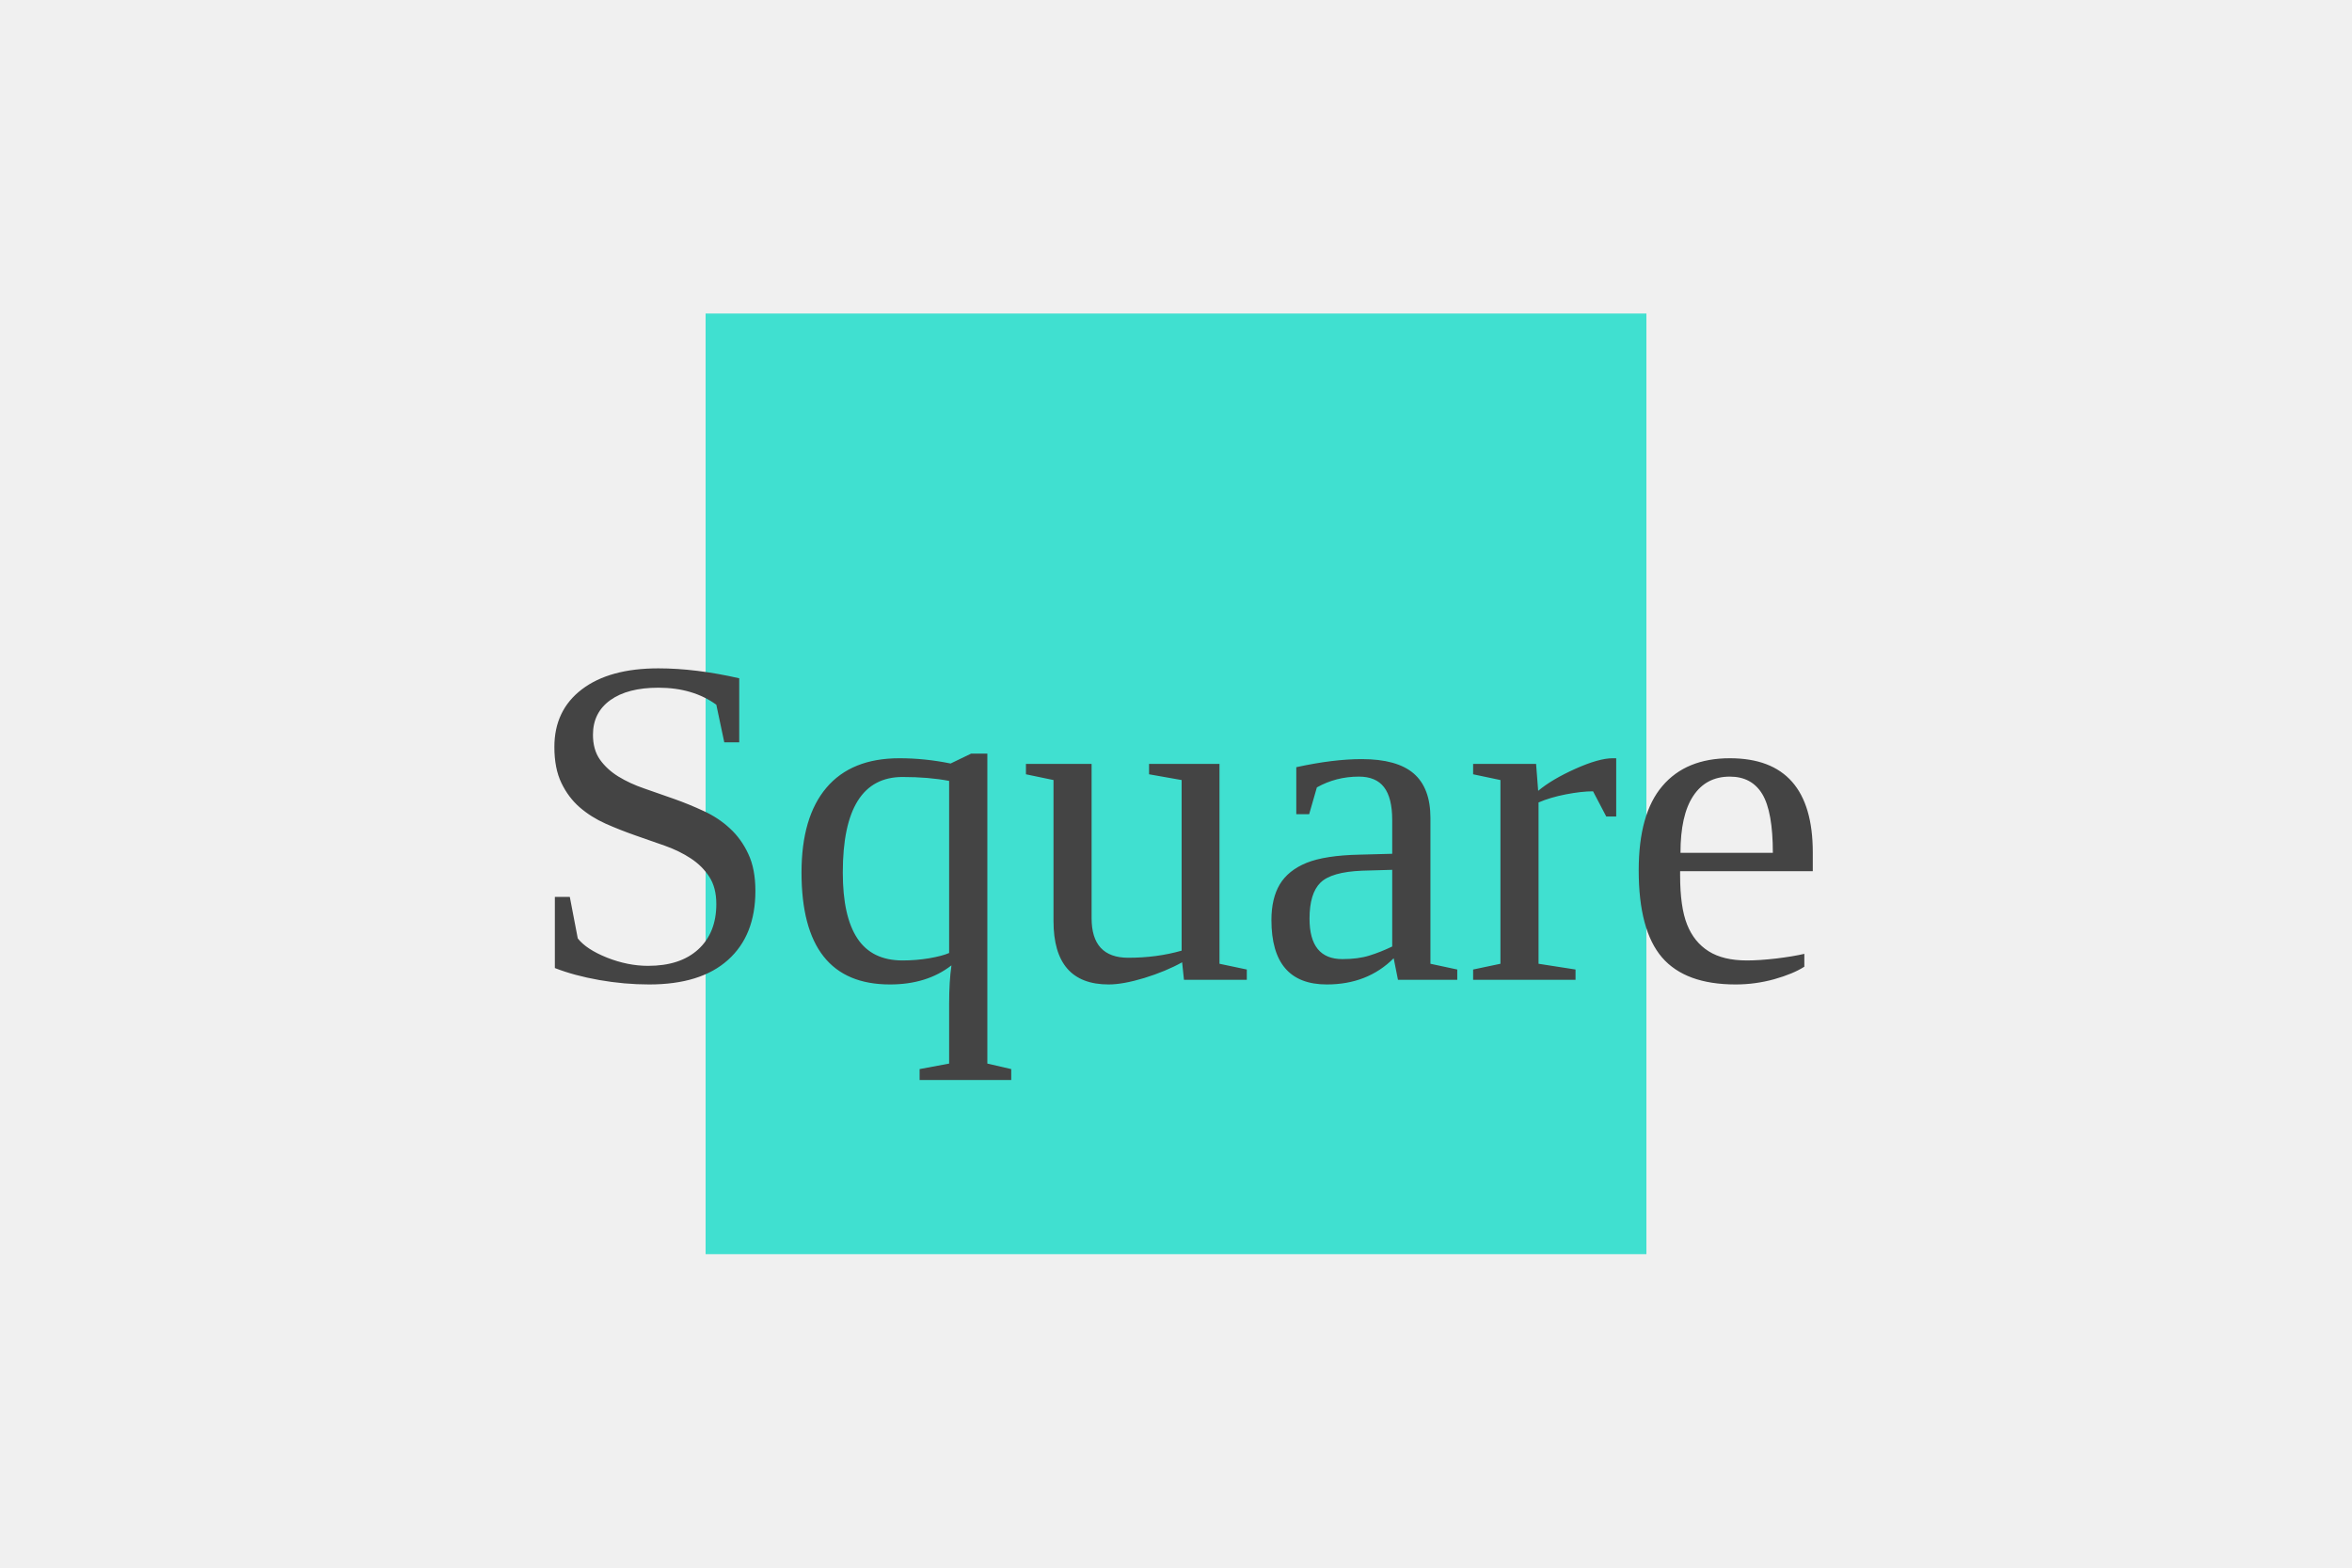
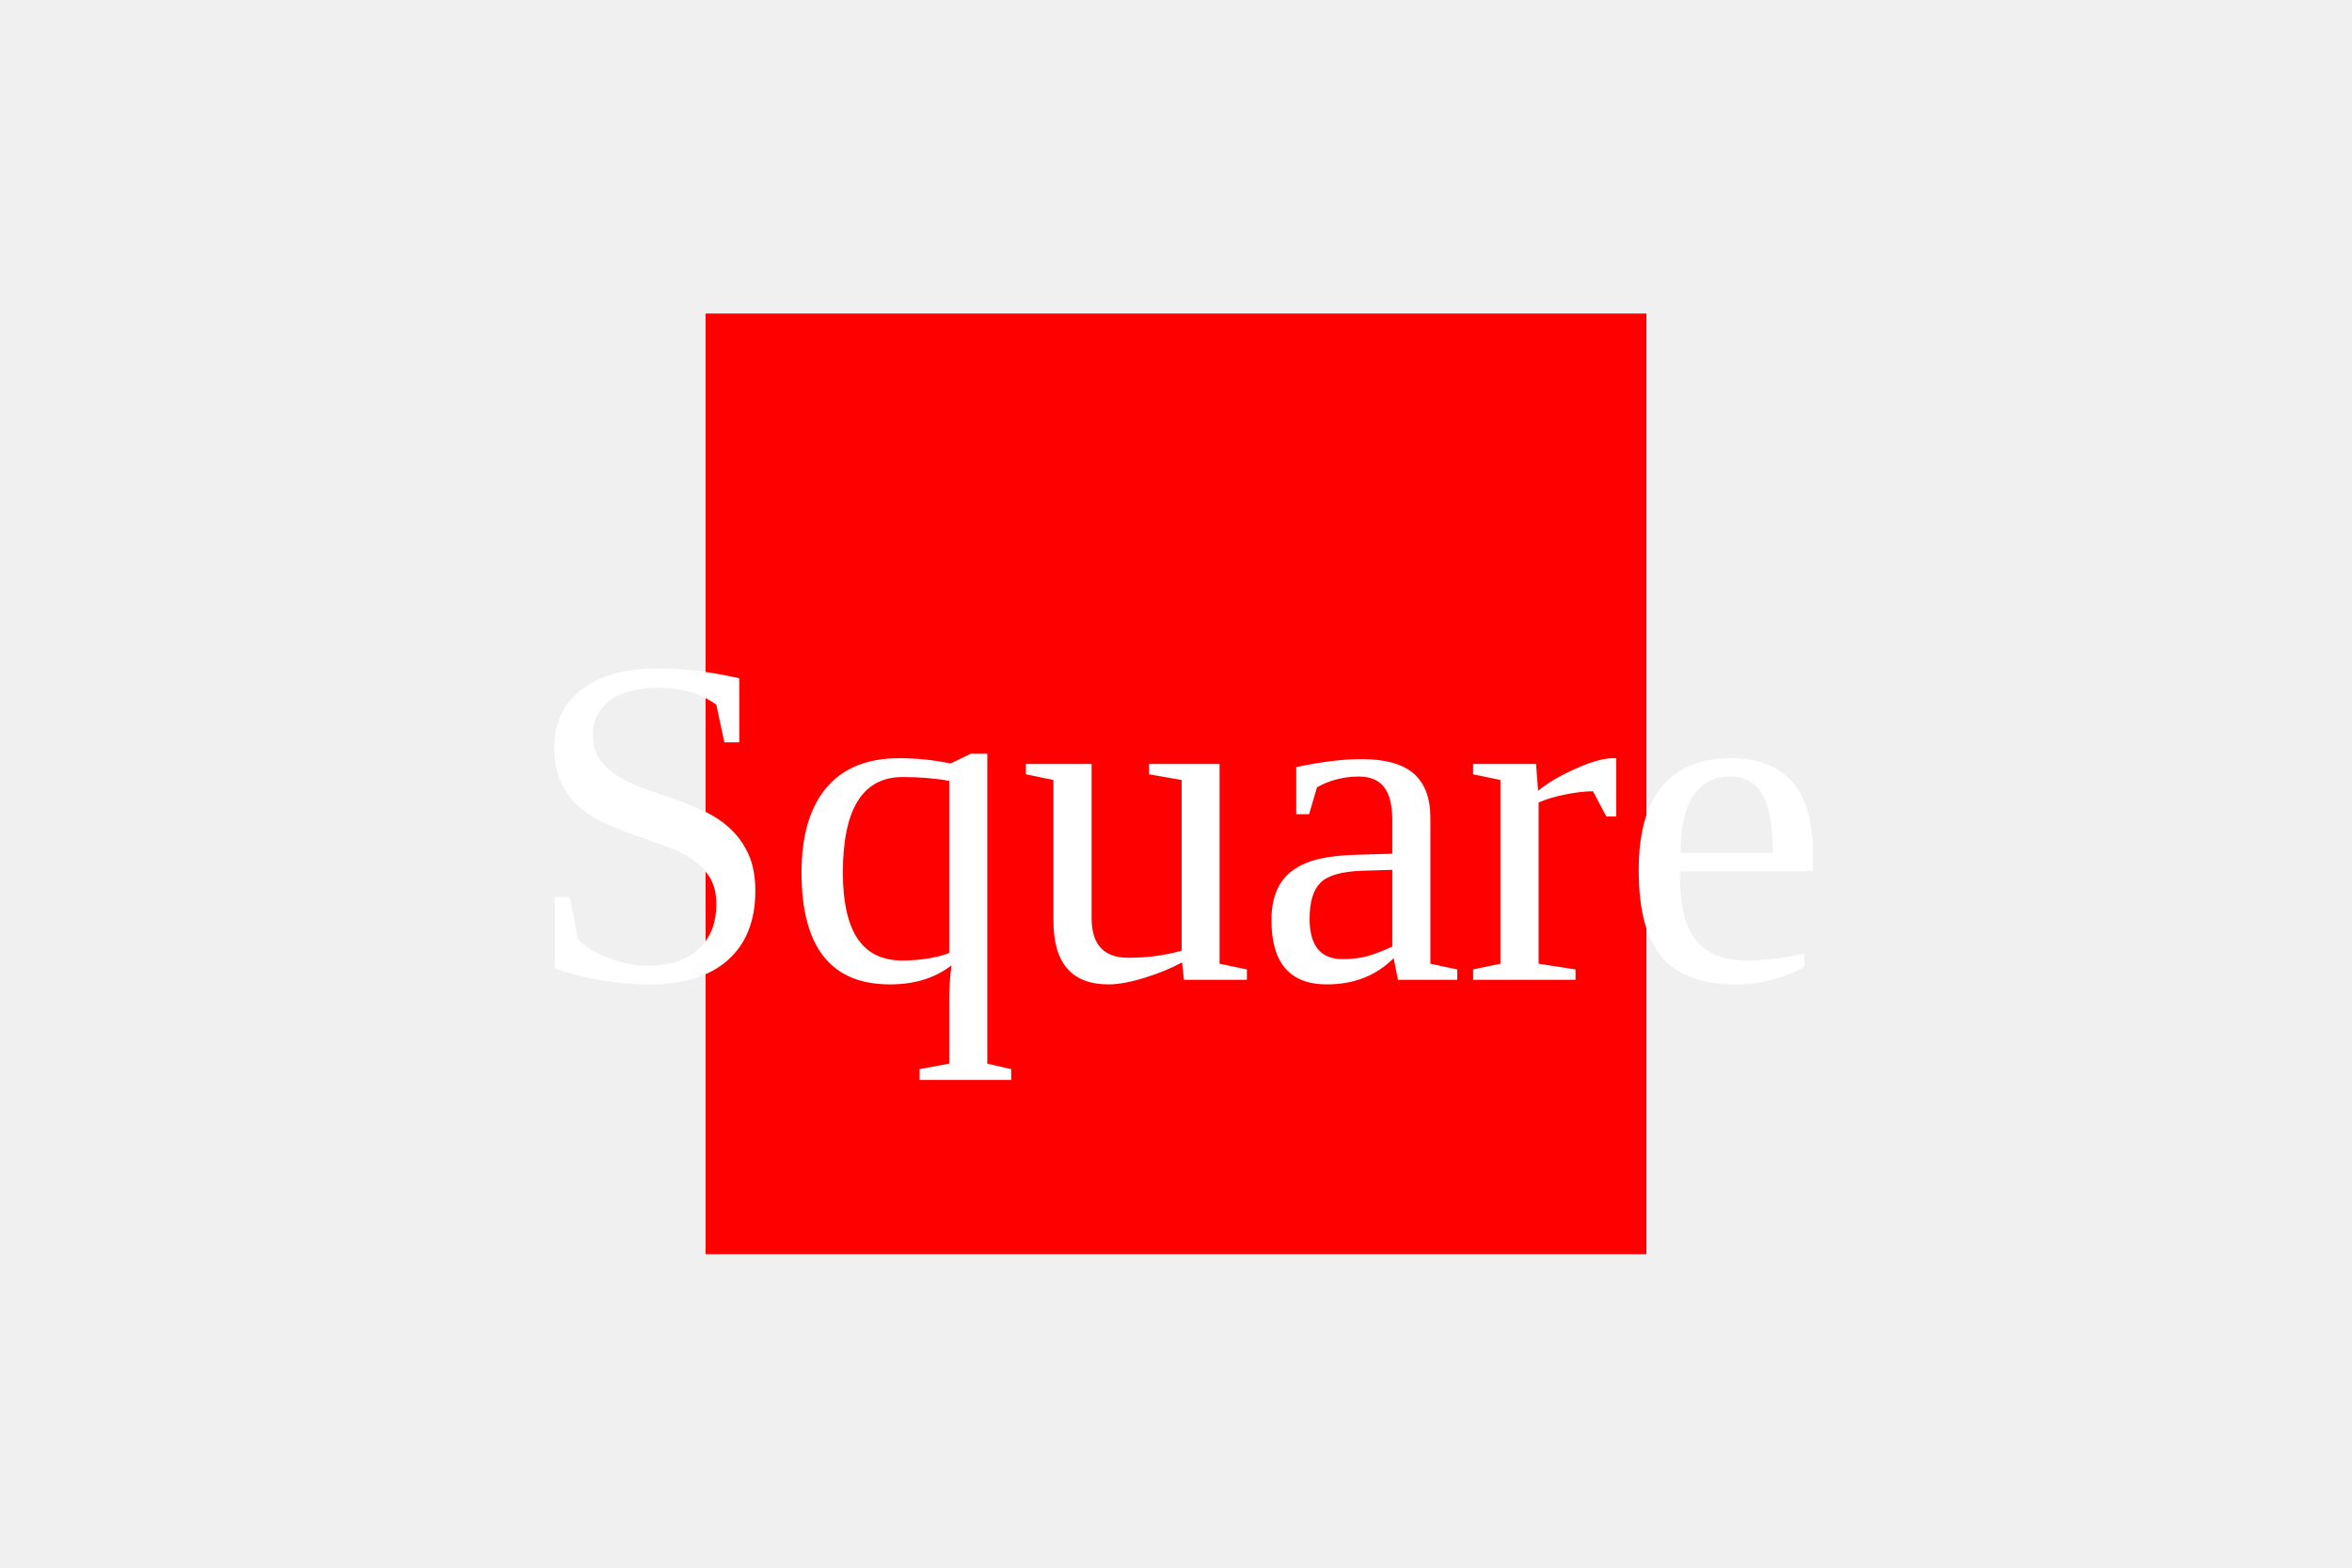
- <svg xmlns="http://www.w3.org/2000/svg" version="1.1" width="300" height="200">
-   <rect x="90" y="40" width="120" height="120" fill="turquoise" />
-   <text x="150" y="125" font-size="60" text-anchor="middle" fill="#444">Square</text>
+ <svg xmlns="http://www.w3.org/2000/svg" version="1.1" width="600" height="400">
+   <rect x="180" y="80" width="240" height="240" fill="red" />
+   <text x="300" y="250" font-size="120" text-anchor="middle" fill="white">Square</text>
</svg>
